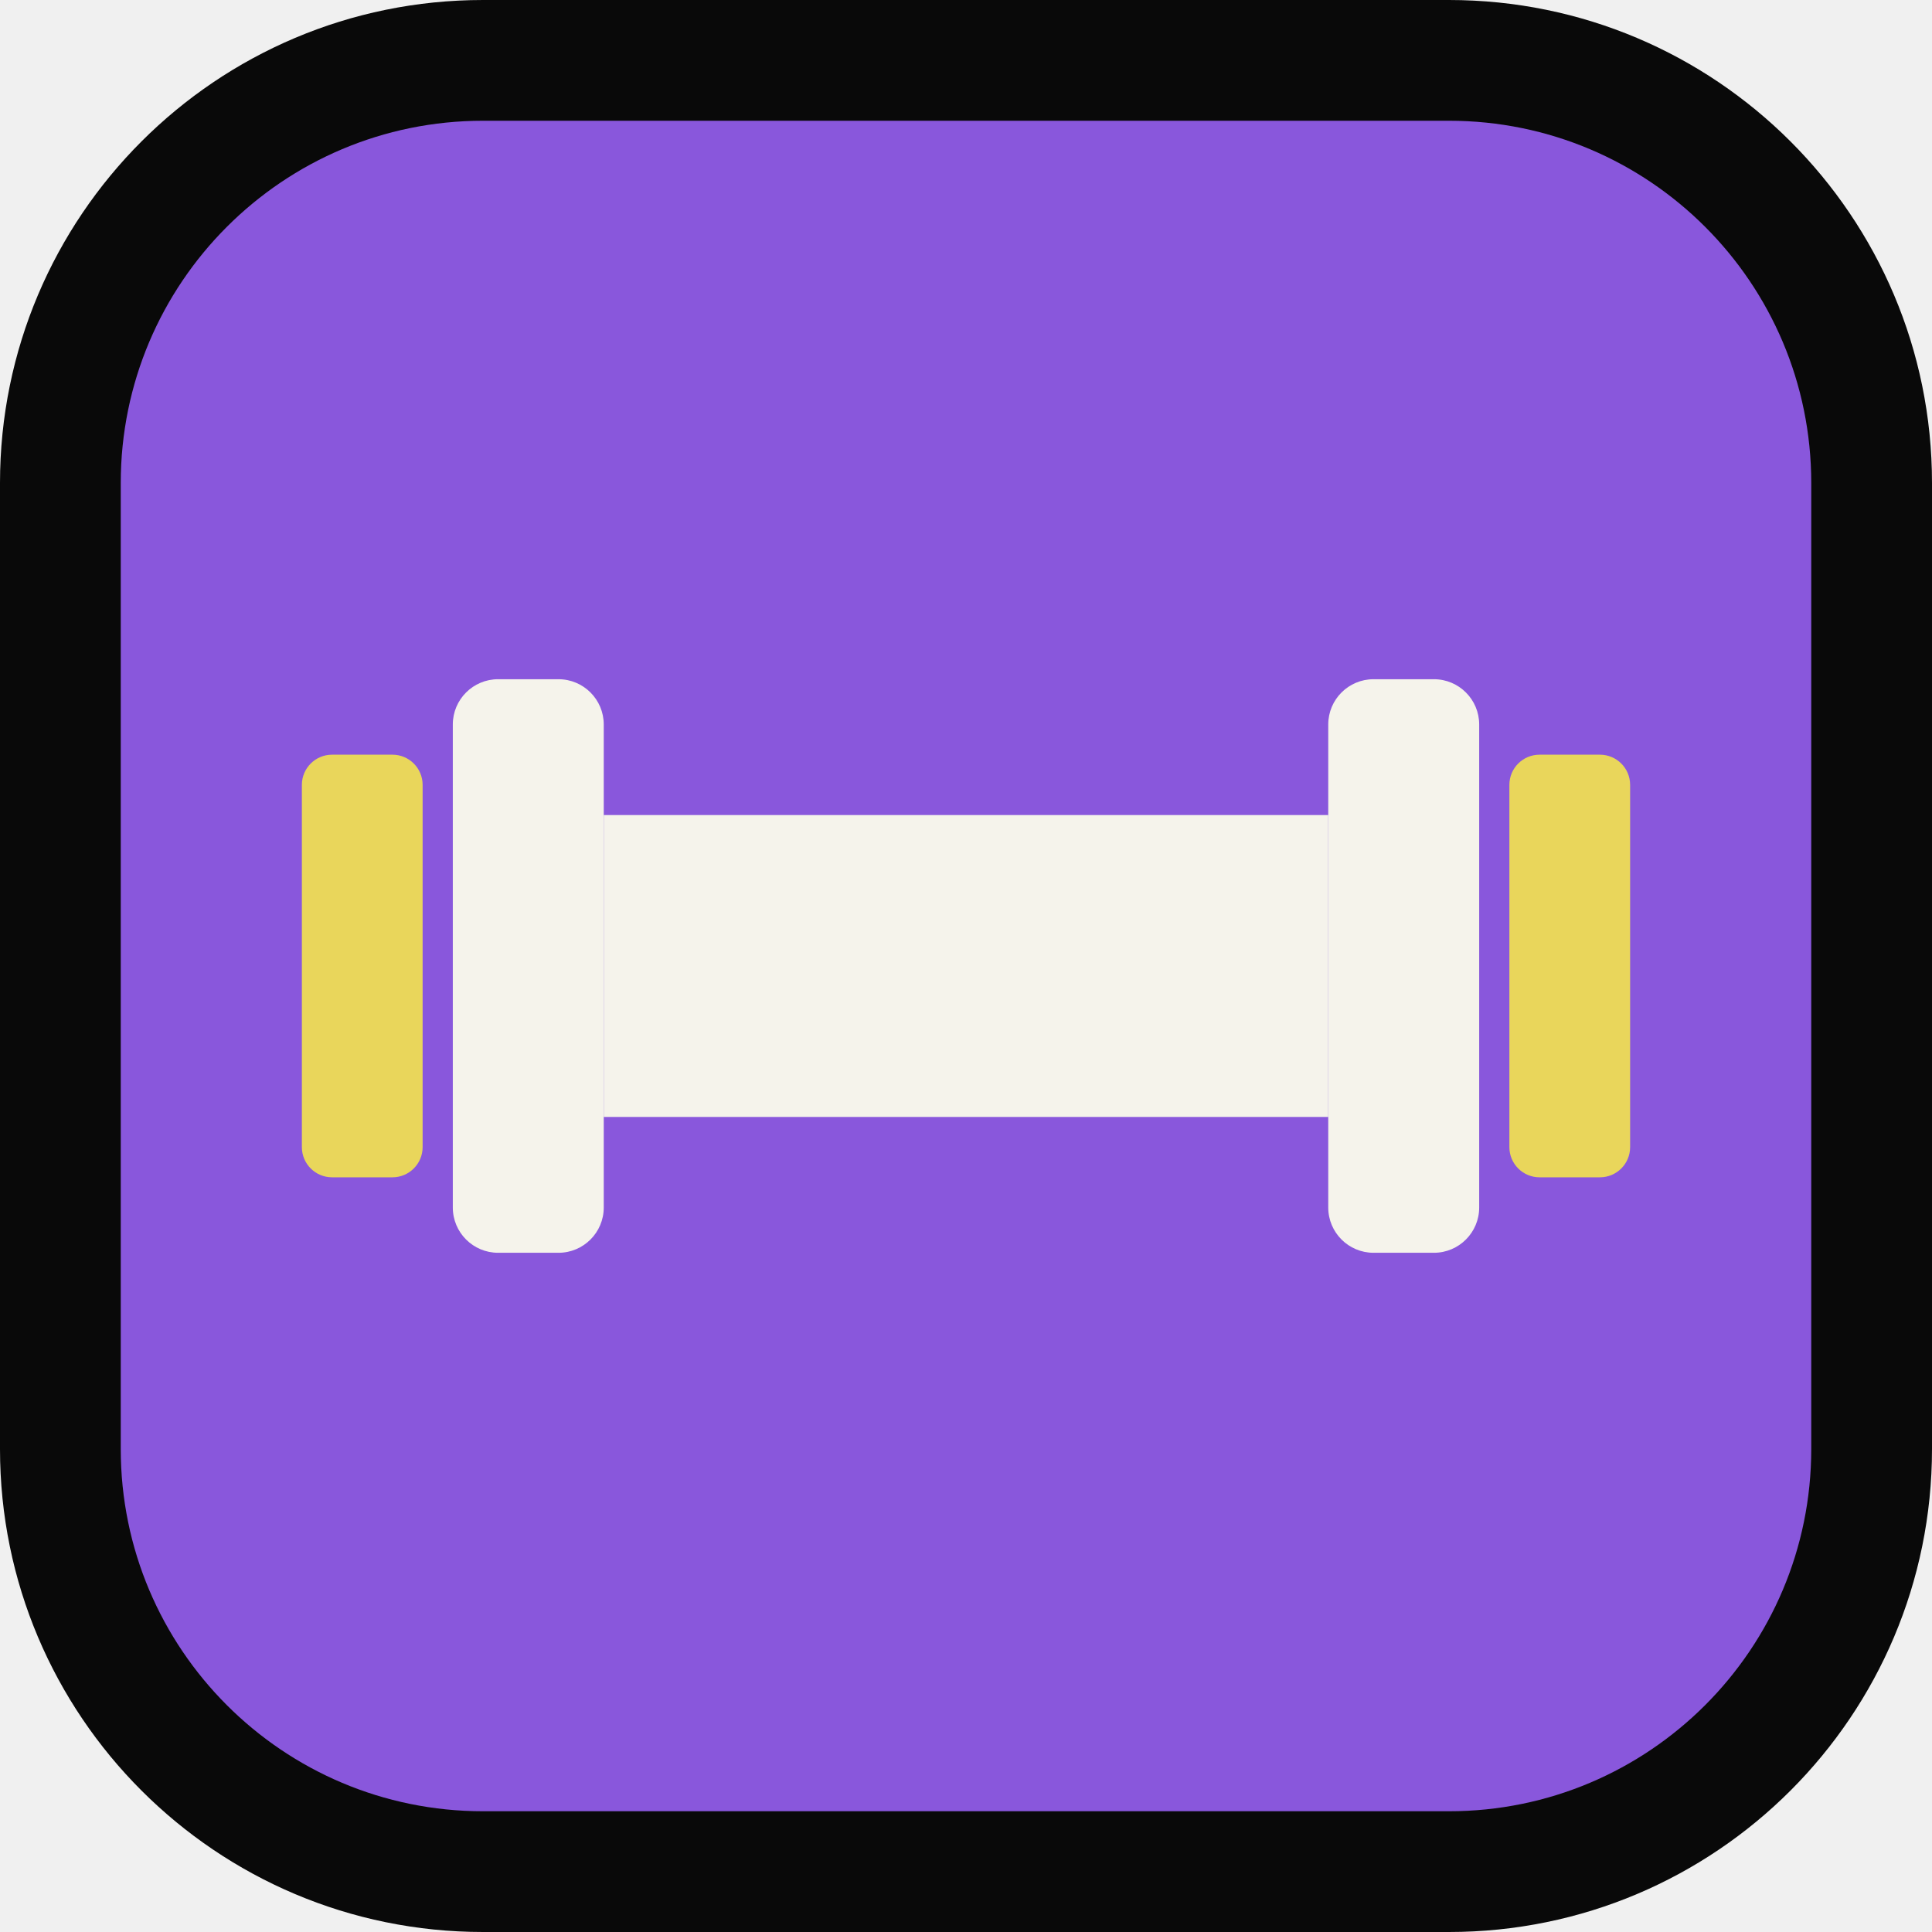
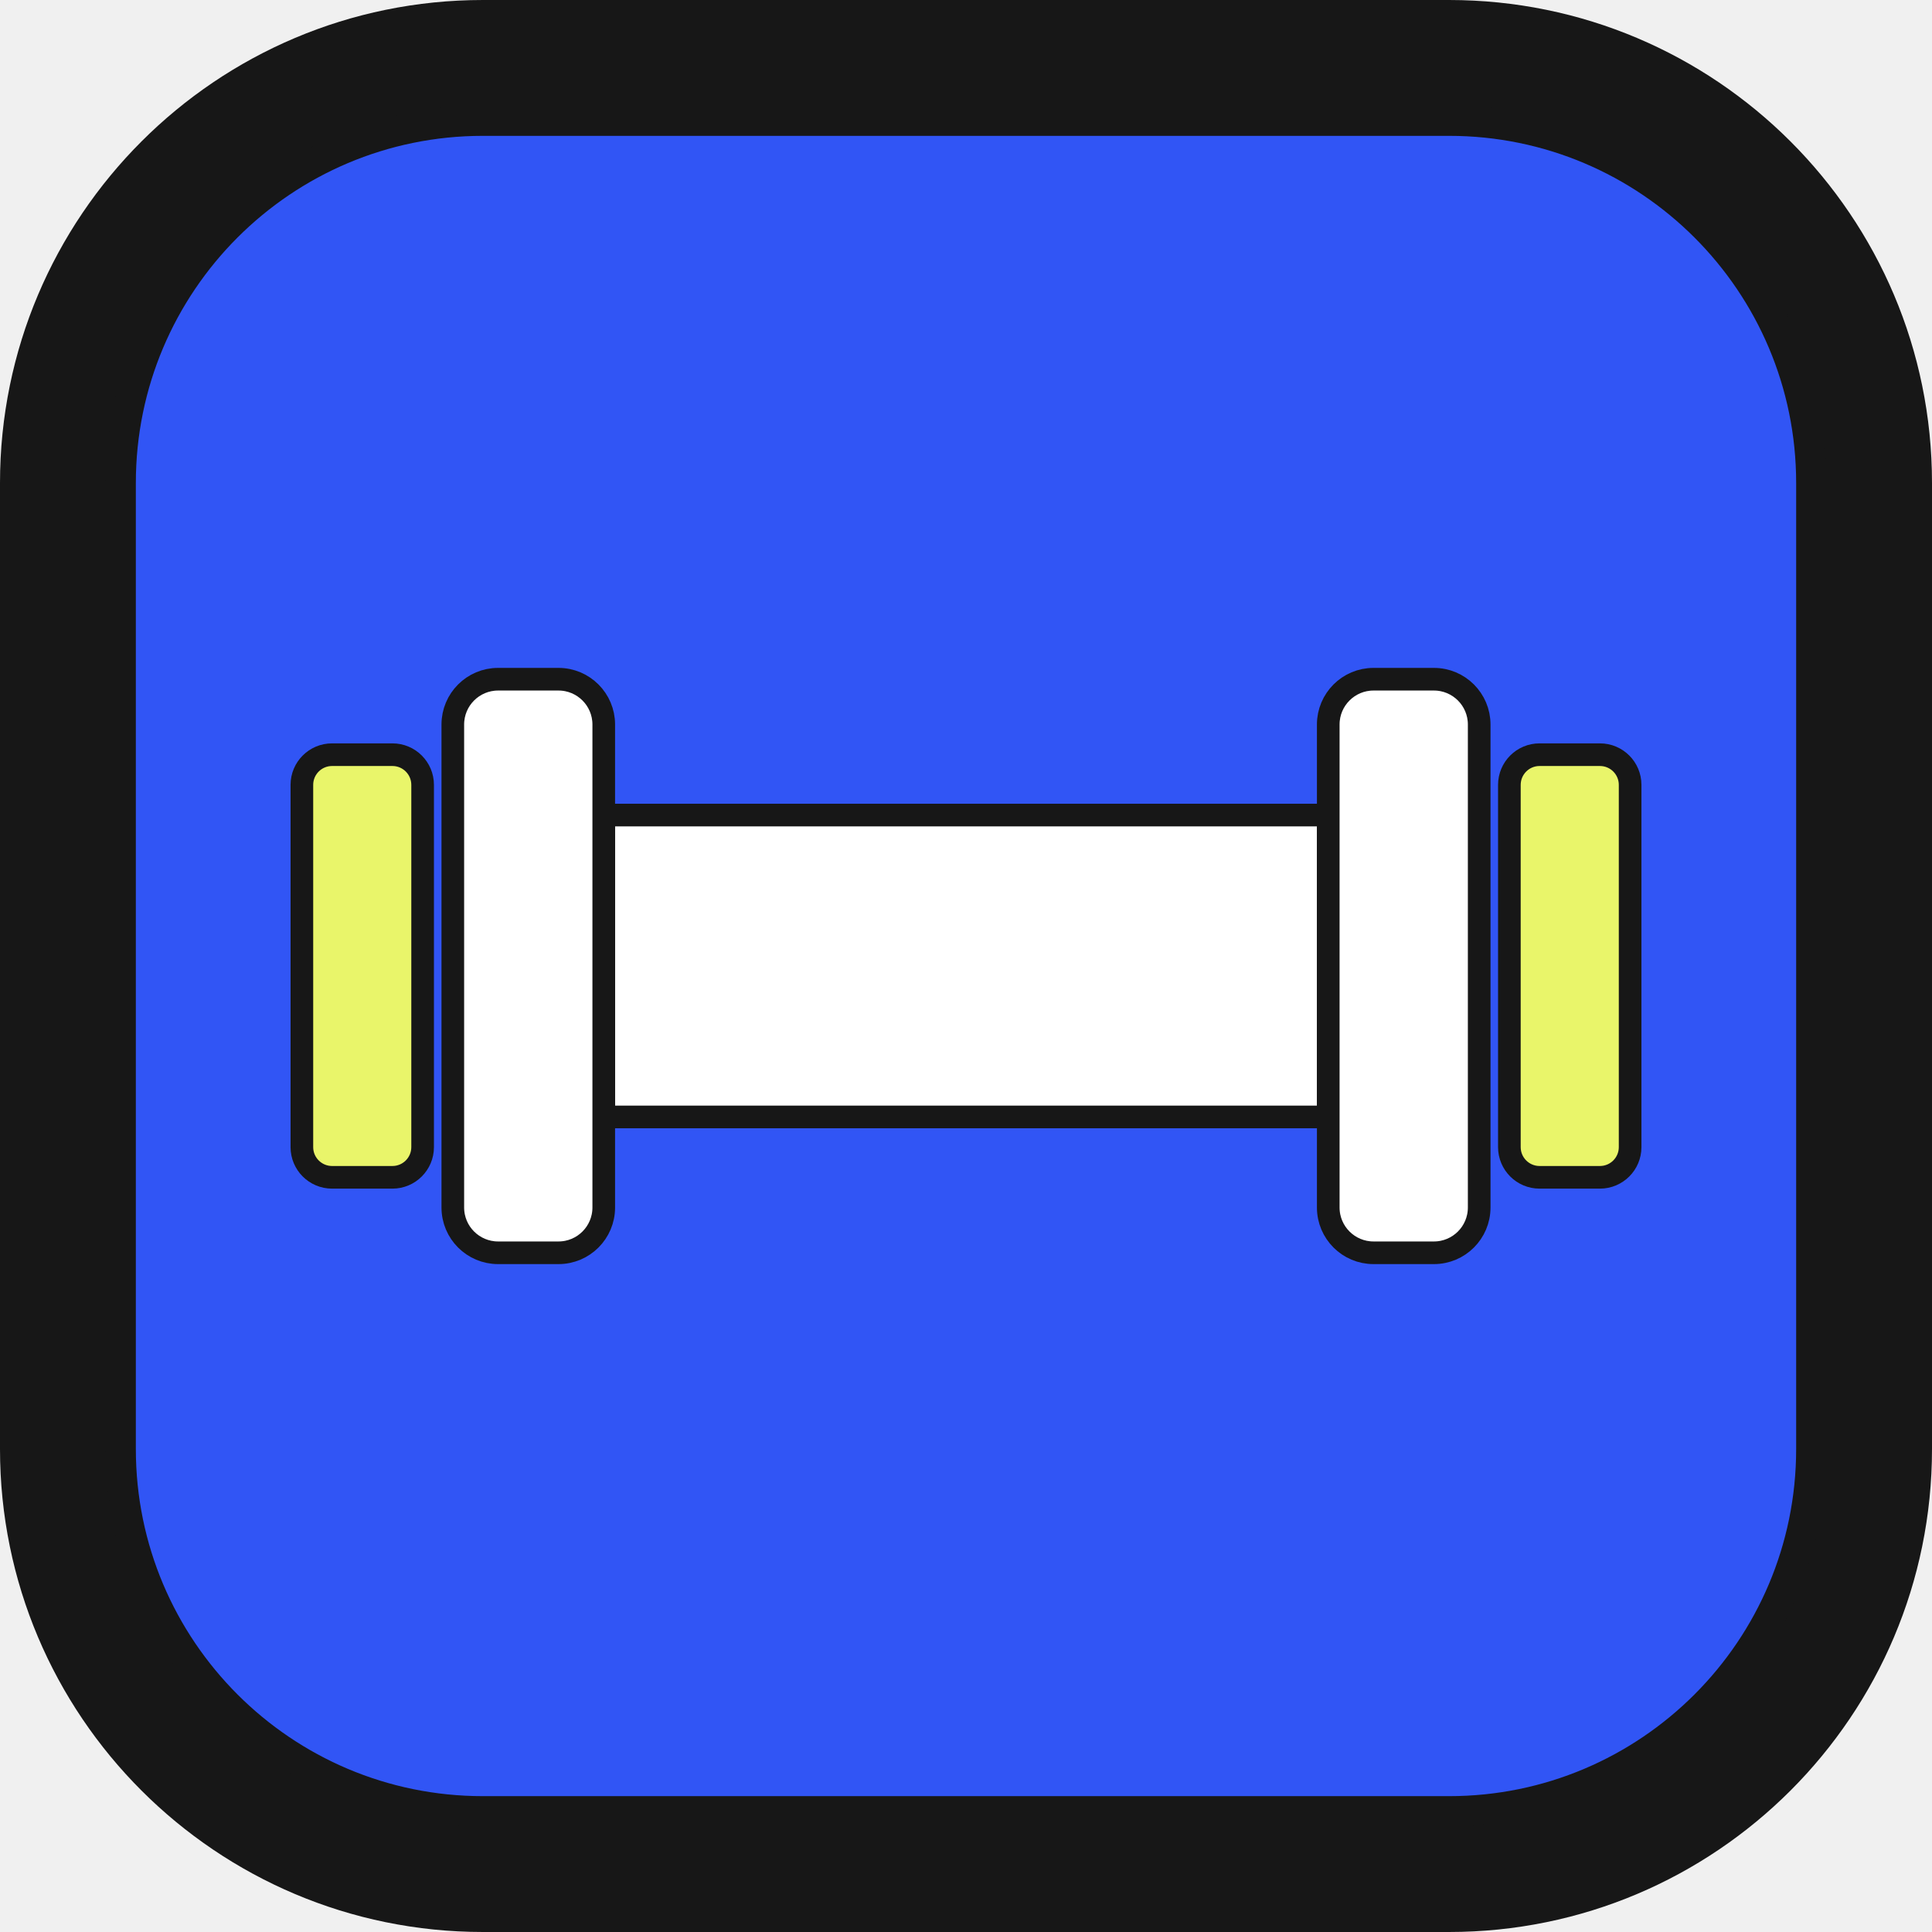
<svg xmlns="http://www.w3.org/2000/svg" viewBox="0 0 512 512" width="512" height="512">
-   <rect width="512" height="512" rx="128" fill="#090909" />
-   <rect x="32" y="32" width="448" height="448" rx="96" fill="#8957DC" />
-   <path d="M160 216h192v80H160z" fill="#F5F3EB" />
-   <rect x="120" y="180" width="40" height="152" rx="12" fill="#F5F3EB" />
-   <rect x="352" y="180" width="40" height="152" rx="12" fill="#F5F3EB" />
-   <rect x="80" y="200" width="32" height="112" rx="8" fill="#E9D65B" />
-   <rect x="400" y="200" width="32" height="112" rx="8" fill="#E9D65B" />
+   <rect width="512" height="512" rx="128" fill="#171717" />
+   <rect x="32" y="32" width="448" height="448" rx="96" fill="#3155F5" stroke="#171717" stroke-width="8" />
+   <path d="M160 216h192v80H160z" fill="#FFFFFF" stroke="#171717" stroke-width="6" />
+   <rect x="120" y="180" width="40" height="152" rx="12" fill="#FFFFFF" stroke="#171717" stroke-width="6" />
+   <rect x="352" y="180" width="40" height="152" rx="12" fill="#FFFFFF" stroke="#171717" stroke-width="6" />
+   <rect x="80" y="200" width="32" height="112" rx="8" fill="#E9F56A" stroke="#171717" stroke-width="6" />
+   <rect x="400" y="200" width="32" height="112" rx="8" fill="#E9F56A" stroke="#171717" stroke-width="6" />
</svg>
